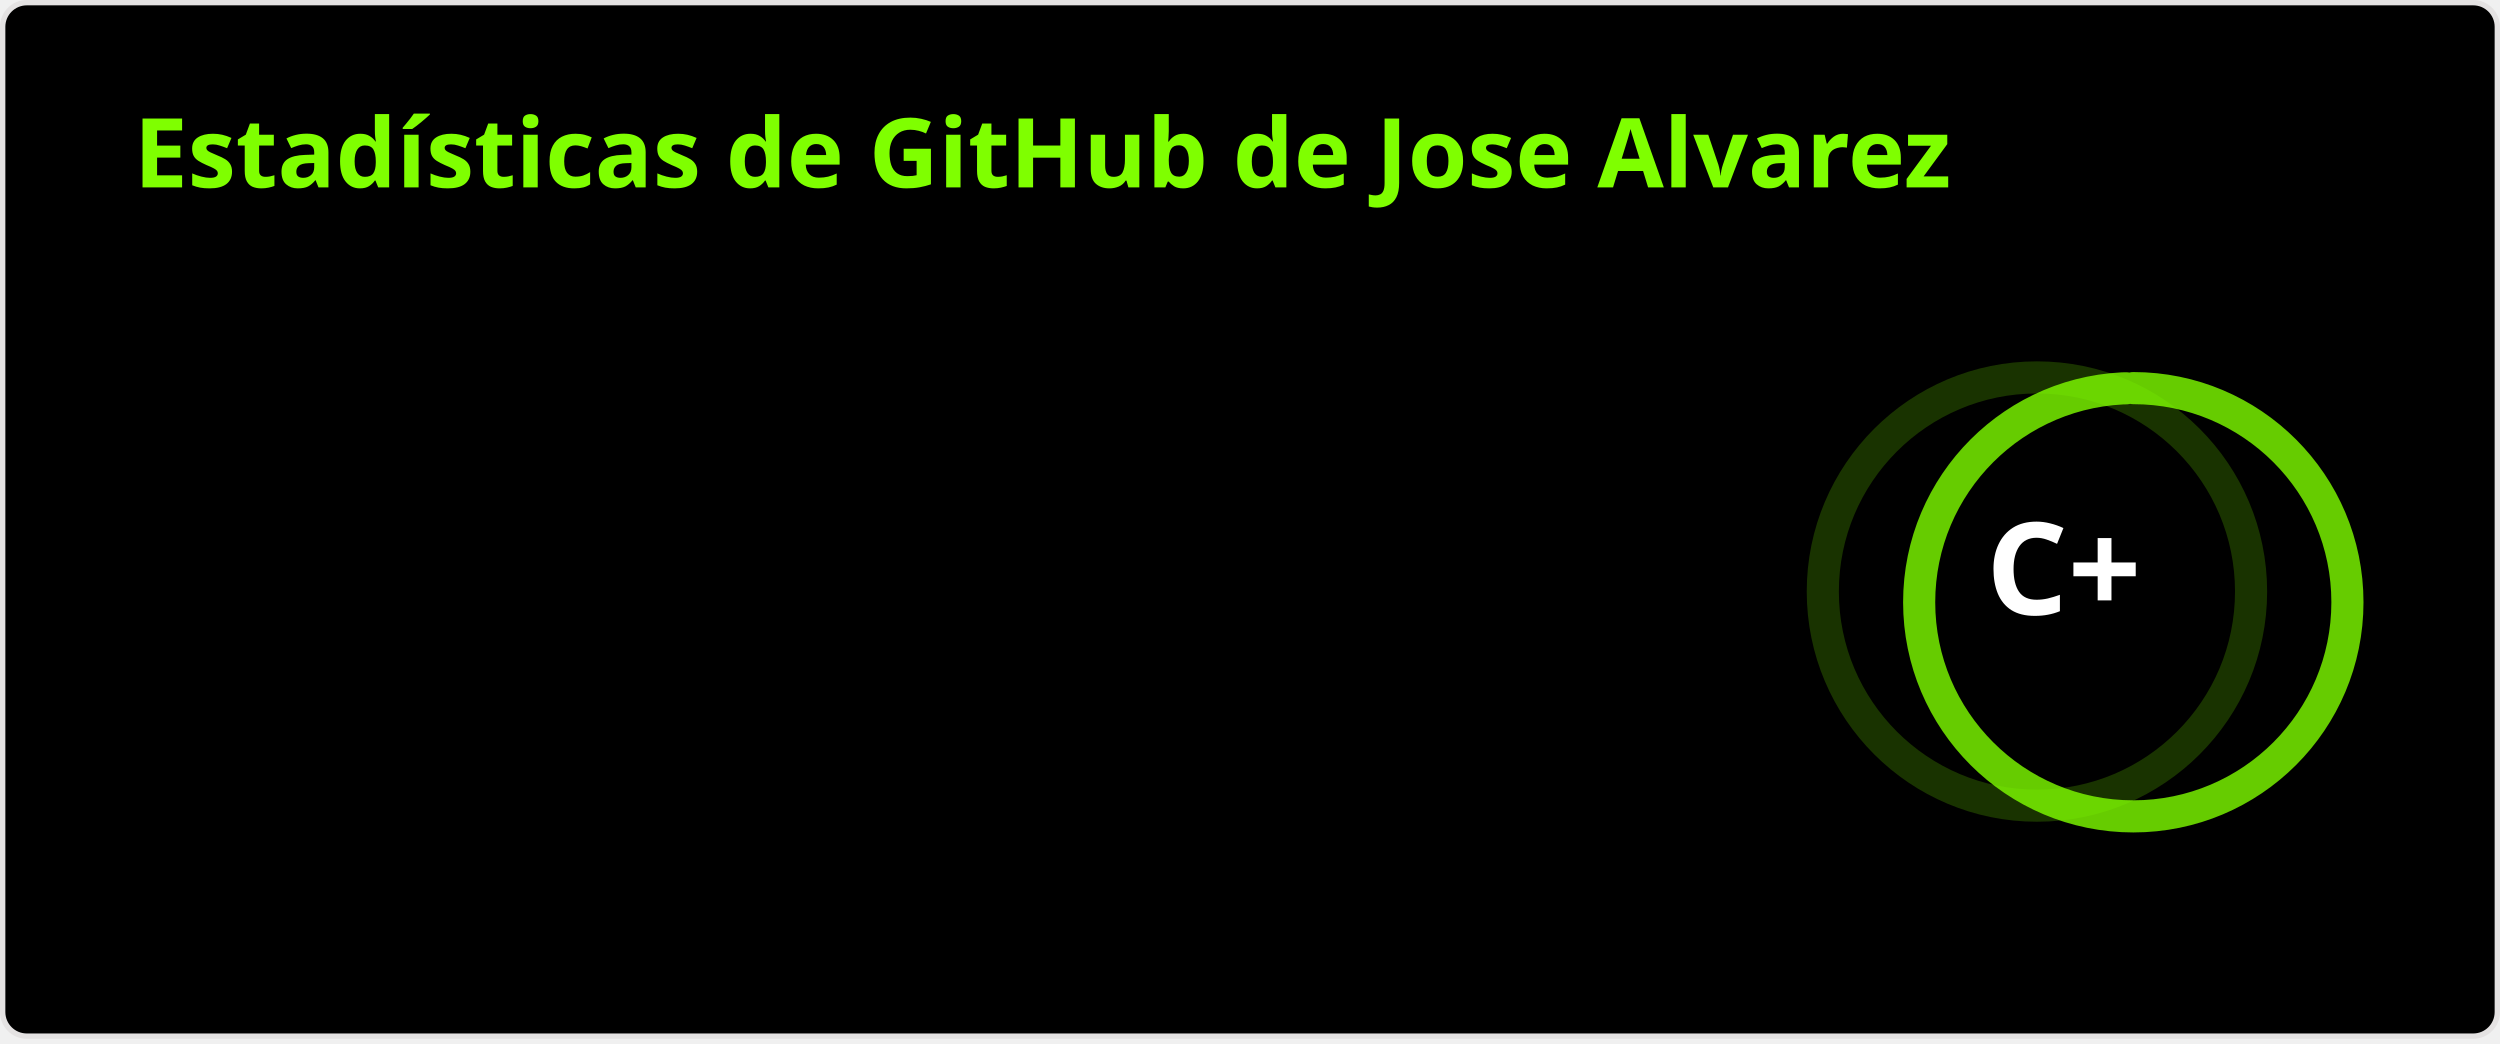
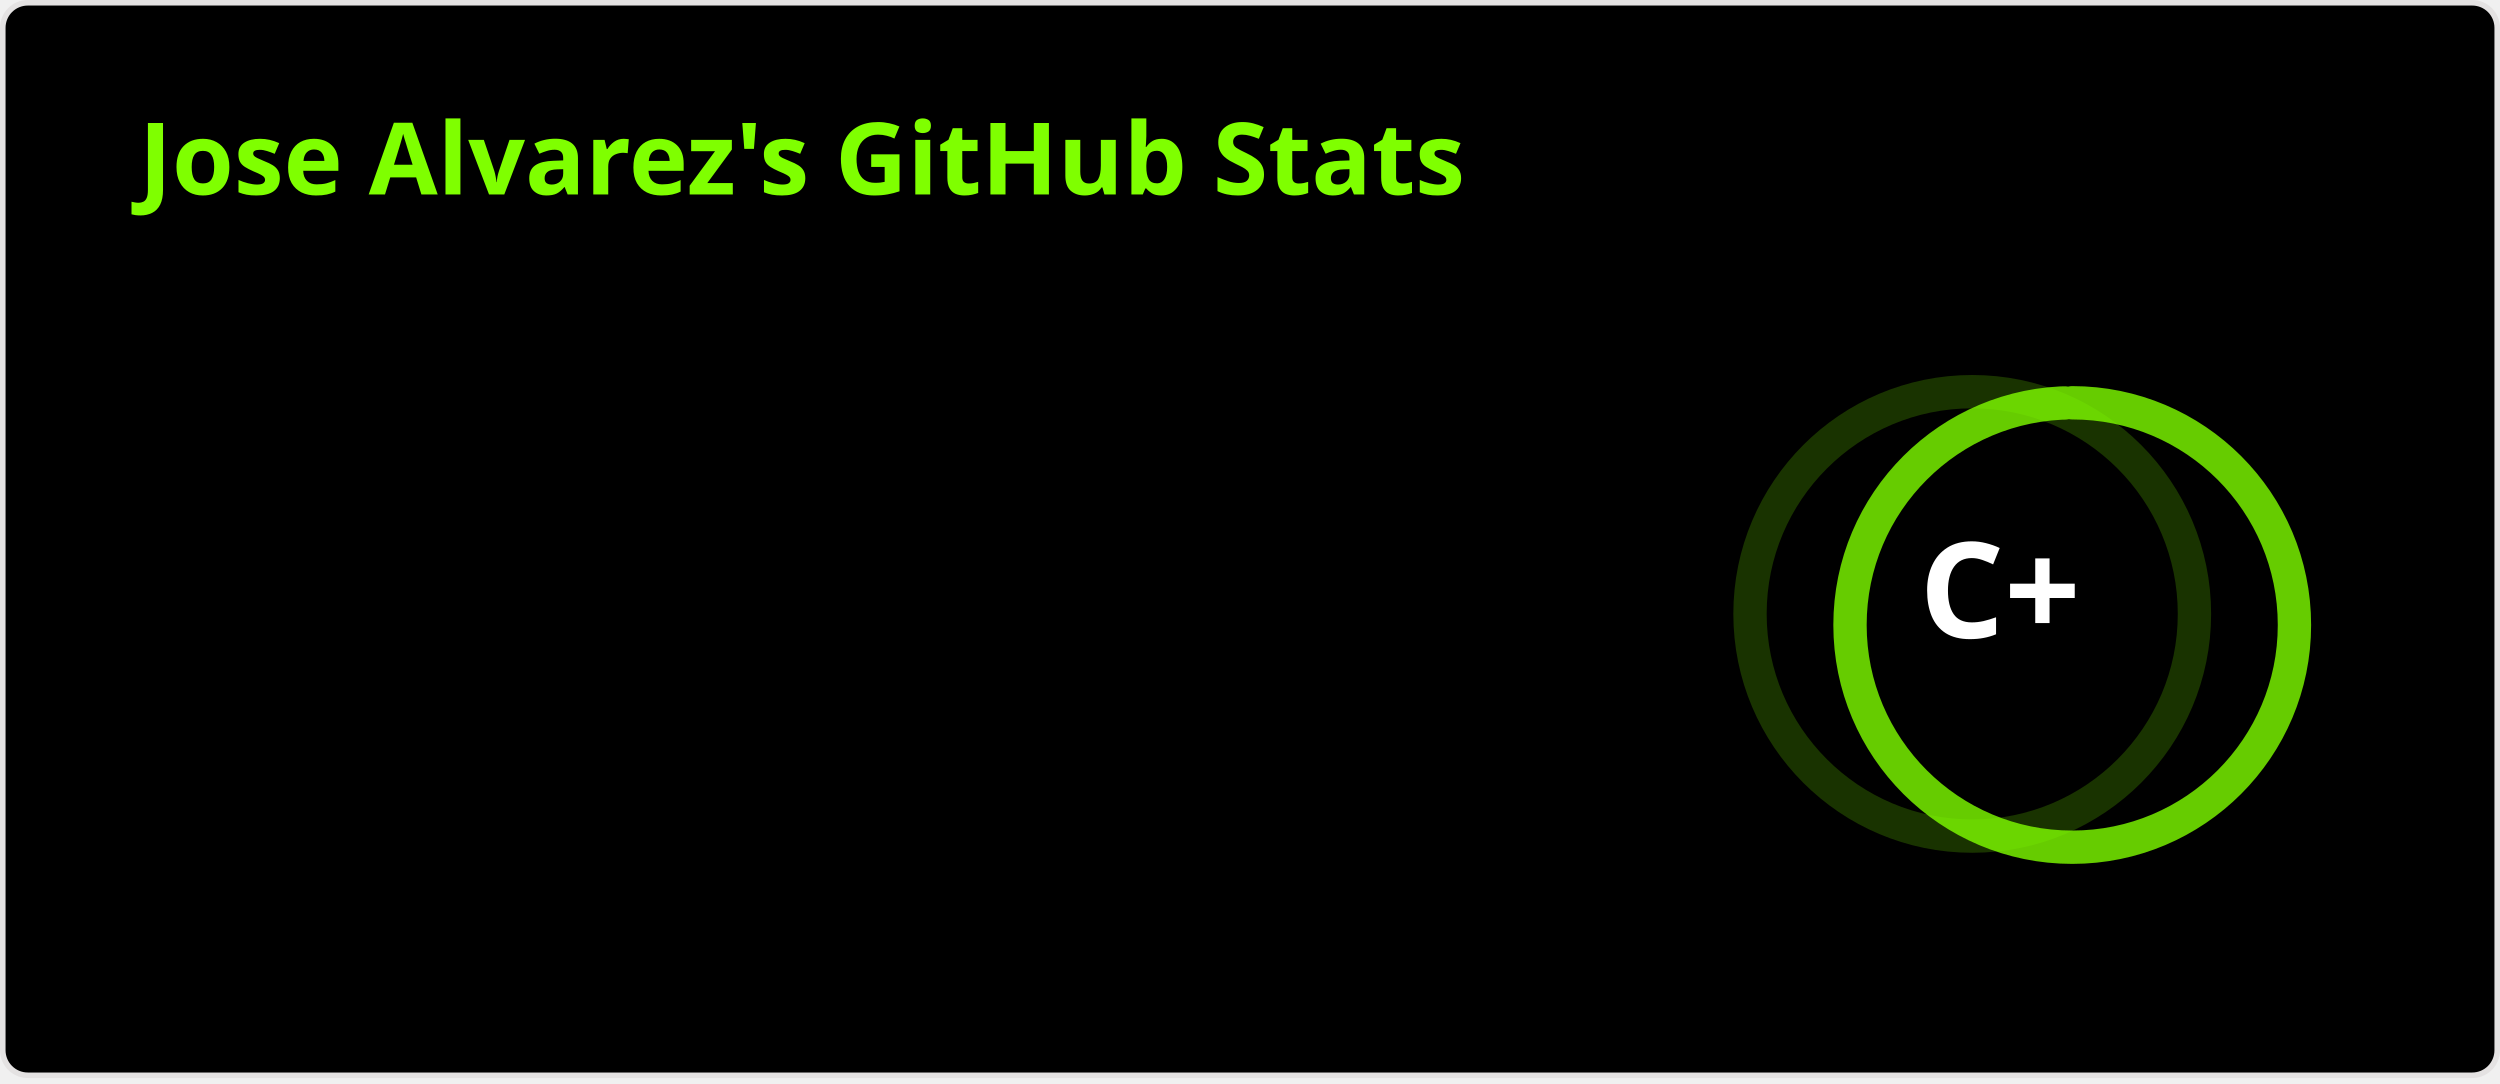
- <svg xmlns="http://www.w3.org/2000/svg" width="467" height="195" viewBox="0 0 467 195" fill="none" role="img" aria-labelledby="descId">
+ <svg xmlns="http://www.w3.org/2000/svg" width="450" height="195" viewBox="0 0 450 195" fill="none" role="img" aria-labelledby="descId">
  <style>
          .header {
            font: 600 18px 'Segoe UI', Ubuntu, Sans-Serif;
            fill: #7fff00;
            animation: fadeInAnimation 0.8s ease-in-out forwards;
          }
          @supports(-moz-appearance: auto) {
            /* Selector detects Firefox */
            .header { font-size: 15.5px; }
          }
          
    .stat {
      font: 600 14px 'Segoe UI', Ubuntu, "Helvetica Neue", Sans-Serif; fill: #fff;
    }
    @supports(-moz-appearance: auto) {
      /* Selector detects Firefox */
      .stat { font-size:12px; }
    }
    .stagger {
      opacity: 0;
      animation: fadeInAnimation 0.3s ease-in-out forwards;
    }
    .rank-text {
      font: 800 24px 'Segoe UI', Ubuntu, Sans-Serif; fill: #fff;
      animation: scaleInAnimation 0.3s ease-in-out forwards;
    }
    .rank-percentile-header {
      font-size: 14px;
    }
    .rank-percentile-text {
      font-size: 16px;
    }
    
    .not_bold { font-weight: 400 }
    .bold { font-weight: 700 }
    .icon {
      fill: #00AEFF;
-       display: block;
+       display: none;
    }

    .rank-circle-rim {
      stroke: #7fff00;
      fill: none;
      stroke-width: 6;
      opacity: 0.2;
    }
    .rank-circle {
      stroke: #7fff00;
      stroke-dasharray: 250;
      fill: none;
      stroke-width: 6;
      stroke-linecap: round;
      opacity: 0.8;
      transform-origin: -10px 8px;
      transform: rotate(-90deg);
      animation: rankAnimation 1s forwards ease-in-out;
    }
    
    @keyframes rankAnimation {
      from {
        stroke-dashoffset: 251.327;
      }
      to {
-         stroke-dashoffset: 212.921;
+         stroke-dashoffset: 210.514;
      }
    }
  
  

          
      /* Animations */
      @keyframes scaleInAnimation {
        from {
          transform: translate(-5px, 5px) scale(0);
        }
        to {
          transform: translate(-5px, 5px) scale(1);
        }
      }
      @keyframes fadeInAnimation {
        from {
          opacity: 0;
        }
        to {
          opacity: 1;
        }
      }
    
          
        </style>
-   <rect data-testid="card-bg" x="0.5" y="0.5" rx="4.5" height="99%" stroke="#e4e2e2" width="466" fill="#000" stroke-opacity="1" />
+   <rect data-testid="card-bg" x="0.5" y="0.5" rx="4.5" height="99%" stroke="#e4e2e2" width="449" fill="#000" stroke-opacity="1" />
  <g data-testid="card-title" transform="translate(25, 35)">
    <g transform="translate(0, 0)">
-       <text x="0" y="0" class="header" data-testid="header">Estadísticas de GitHub de Jose Alvarez</text>
+       <text x="0" y="0" class="header" data-testid="header">Jose Alvarez's GitHub Stats</text>
    </g>
  </g>
  <g data-testid="main-card-body" transform="translate(0, 55)">
-     <g data-testid="rank-circle" transform="translate(390.5, 47.5)">
+     <g data-testid="rank-circle" transform="translate(365, 47.5)">
      <circle class="rank-circle-rim" cx="-10" cy="8" r="40" />
      <circle class="rank-circle" cx="-10" cy="8" r="40" />
      <g class="rank-text">
        <text x="-5" y="3" alignment-baseline="central" dominant-baseline="central" text-anchor="middle" data-testid="level-rank-icon">
          C+
        </text>
      </g>
    </g>
    <svg x="0" y="0">
      <g transform="translate(0, 0)">
        <g class="stagger" style="animation-delay: 450ms" transform="translate(25, 0)">
-           <svg data-testid="icon" class="icon" viewBox="0 0 16 16" version="1.1" width="16" height="16">
-             <path fill-rule="evenodd" d="M8 .25a.75.75 0 01.673.418l1.882 3.815 4.21.612a.75.75 0 01.416 1.279l-3.046 2.97.719 4.192a.75.75 0 01-1.088.791L8 12.347l-3.766 1.98a.75.75 0 01-1.088-.79l.72-4.194L.818 6.374a.75.75 0 01.416-1.28l4.21-.611L7.327.668A.75.75 0 018 .25zm0 2.445L6.615 5.5a.75.75 0 01-.564.41l-3.097.45 2.24 2.184a.75.75 0 01.216.664l-.528 3.084 2.769-1.456a.75.75 0 01.698 0l2.77 1.456-.53-3.084a.75.75 0 01.216-.664l2.24-2.183-3.096-.45a.75.75 0 01-.564-.41L8 2.694v.001z" />
-           </svg>
-           <text class="stat  bold" x="25" y="12.5">Estrellas totales:</text>
-           <text class="stat  bold" x="269.01" y="12.5" data-testid="stars">1</text>
+           <text class="stat  bold" y="12.5">Total Stars Earned:</text>
+           <text class="stat  bold" x="204.01" y="12.5" data-testid="stars">1</text>
        </g>
      </g>
      <g transform="translate(0, 25)">
        <g class="stagger" style="animation-delay: 600ms" transform="translate(25, 0)">
-           <svg data-testid="icon" class="icon" viewBox="0 0 16 16" version="1.1" width="16" height="16">
-             <path fill-rule="evenodd" d="M1.643 3.143L.427 1.927A.25.25 0 000 2.104V5.75c0 .138.112.25.25.25h3.646a.25.25 0 00.177-.427L2.715 4.215a6.5 6.5 0 11-1.18 4.458.75.75 0 10-1.493.154 8.001 8.001 0 101.6-5.684zM7.75 4a.75.75 0 01.75.75v2.992l2.028.812a.75.75 0 01-.557 1.392l-2.5-1A.75.75 0 017 8.25v-3.5A.75.75 0 017.75 4z" />
-           </svg>
-           <text class="stat  bold" x="25" y="12.5">Commits totales (El año pasado):</text>
-           <text class="stat  bold" x="269.01" y="12.5" data-testid="commits">131</text>
+           <text class="stat  bold" y="12.5">Total Commits (last year):</text>
+           <text class="stat  bold" x="204.01" y="12.5" data-testid="commits">158</text>
        </g>
      </g>
      <g transform="translate(0, 50)">
        <g class="stagger" style="animation-delay: 750ms" transform="translate(25, 0)">
-           <svg data-testid="icon" class="icon" viewBox="0 0 16 16" version="1.1" width="16" height="16">
-             <path fill-rule="evenodd" d="M7.177 3.073L9.573.677A.25.25 0 0110 .854v4.792a.25.25 0 01-.427.177L7.177 3.427a.25.25 0 010-.354zM3.75 2.5a.75.75 0 100 1.5.75.75 0 000-1.5zm-2.25.75a2.25 2.25 0 113 2.122v5.256a2.251 2.251 0 11-1.5 0V5.372A2.25 2.25 0 011.5 3.25zM11 2.5h-1V4h1a1 1 0 011 1v5.628a2.251 2.251 0 101.5 0V5A2.5 2.5 0 0011 2.5zm1 10.25a.75.75 0 111.5 0 .75.75 0 01-1.5 0zM3.75 12a.75.75 0 100 1.5.75.75 0 000-1.5z" />
-           </svg>
-           <text class="stat  bold" x="25" y="12.5">PRs totales:</text>
-           <text class="stat  bold" x="269.01" y="12.5" data-testid="prs">4</text>
+           <text class="stat  bold" y="12.5">Total PRs:</text>
+           <text class="stat  bold" x="204.01" y="12.5" data-testid="prs">4</text>
        </g>
      </g>
      <g transform="translate(0, 75)">
        <g class="stagger" style="animation-delay: 900ms" transform="translate(25, 0)">
-           <svg data-testid="icon" class="icon" viewBox="0 0 16 16" version="1.1" width="16" height="16">
-             <path fill-rule="evenodd" d="M8 1.5a6.5 6.5 0 100 13 6.5 6.5 0 000-13zM0 8a8 8 0 1116 0A8 8 0 010 8zm9 3a1 1 0 11-2 0 1 1 0 012 0zm-.25-6.25a.75.75 0 00-1.5 0v3.5a.75.75 0 001.5 0v-3.5z" />
-           </svg>
-           <text class="stat  bold" x="25" y="12.5">Issues totales:</text>
-           <text class="stat  bold" x="269.01" y="12.5" data-testid="issues">0</text>
+           <text class="stat  bold" y="12.5">Total Issues:</text>
+           <text class="stat  bold" x="204.01" y="12.5" data-testid="issues">0</text>
        </g>
      </g>
      <g transform="translate(0, 100)">
        <g class="stagger" style="animation-delay: 1050ms" transform="translate(25, 0)">
-           <svg data-testid="icon" class="icon" viewBox="0 0 16 16" version="1.1" width="16" height="16">
-             <path fill-rule="evenodd" d="M2 2.5A2.5 2.5 0 014.5 0h8.75a.75.75 0 01.75.75v12.5a.75.75 0 01-.75.75h-2.5a.75.75 0 110-1.5h1.75v-2h-8a1 1 0 00-.714 1.7.75.75 0 01-1.072 1.05A2.495 2.495 0 012 11.5v-9zm10.5-1V9h-8c-.356 0-.694.074-1 .208V2.5a1 1 0 011-1h8zM5 12.25v3.25a.25.25 0 00.4.2l1.45-1.087a.25.25 0 01.3 0L8.6 15.7a.25.25 0 00.4-.2v-3.25a.25.25 0 00-.25-.25h-3.5a.25.25 0 00-.25.25z" />
-           </svg>
-           <text class="stat  bold" x="25" y="12.5">Contribuciones en (el año pasado):</text>
-           <text class="stat  bold" x="269.01" y="12.5" data-testid="contribs">1</text>
+           <text class="stat  bold" y="12.5">Contributed to (last year):</text>
+           <text class="stat  bold" x="204.01" y="12.5" data-testid="contribs">1</text>
        </g>
      </g>
    </svg>
  </g>
</svg>
